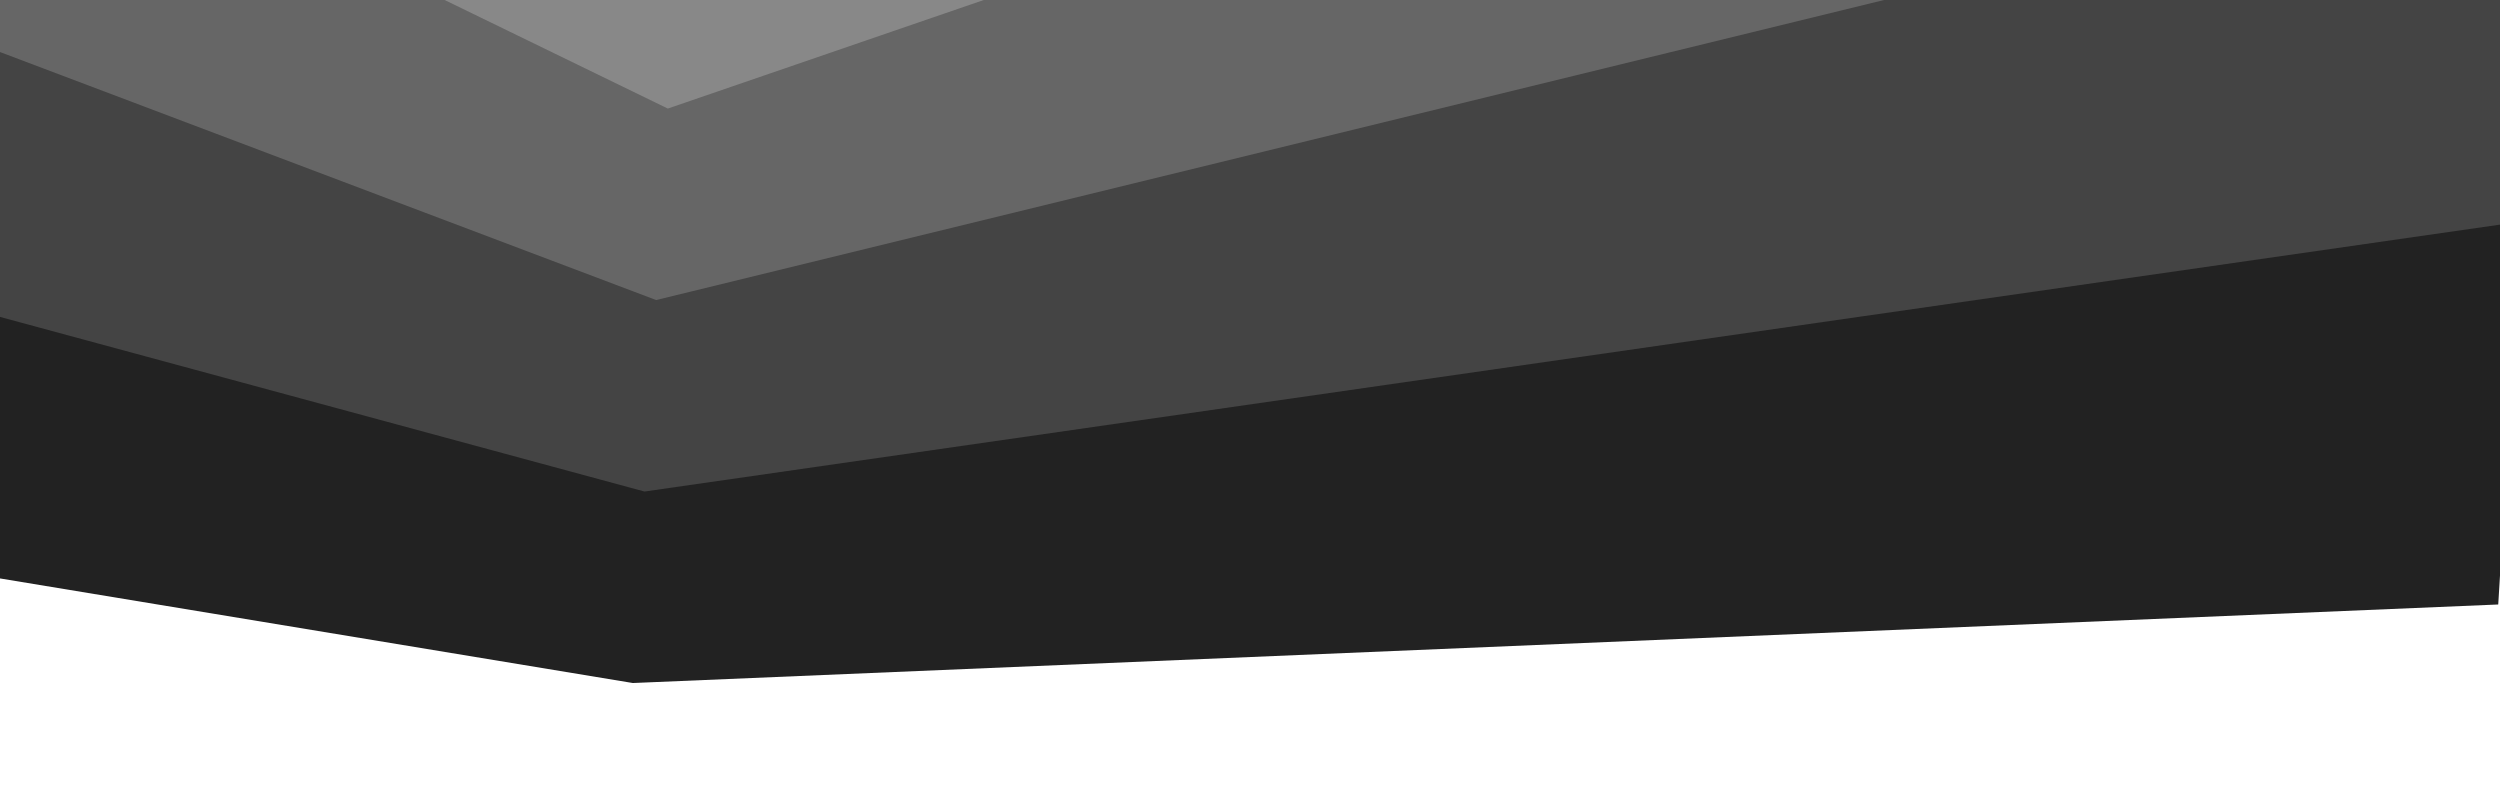
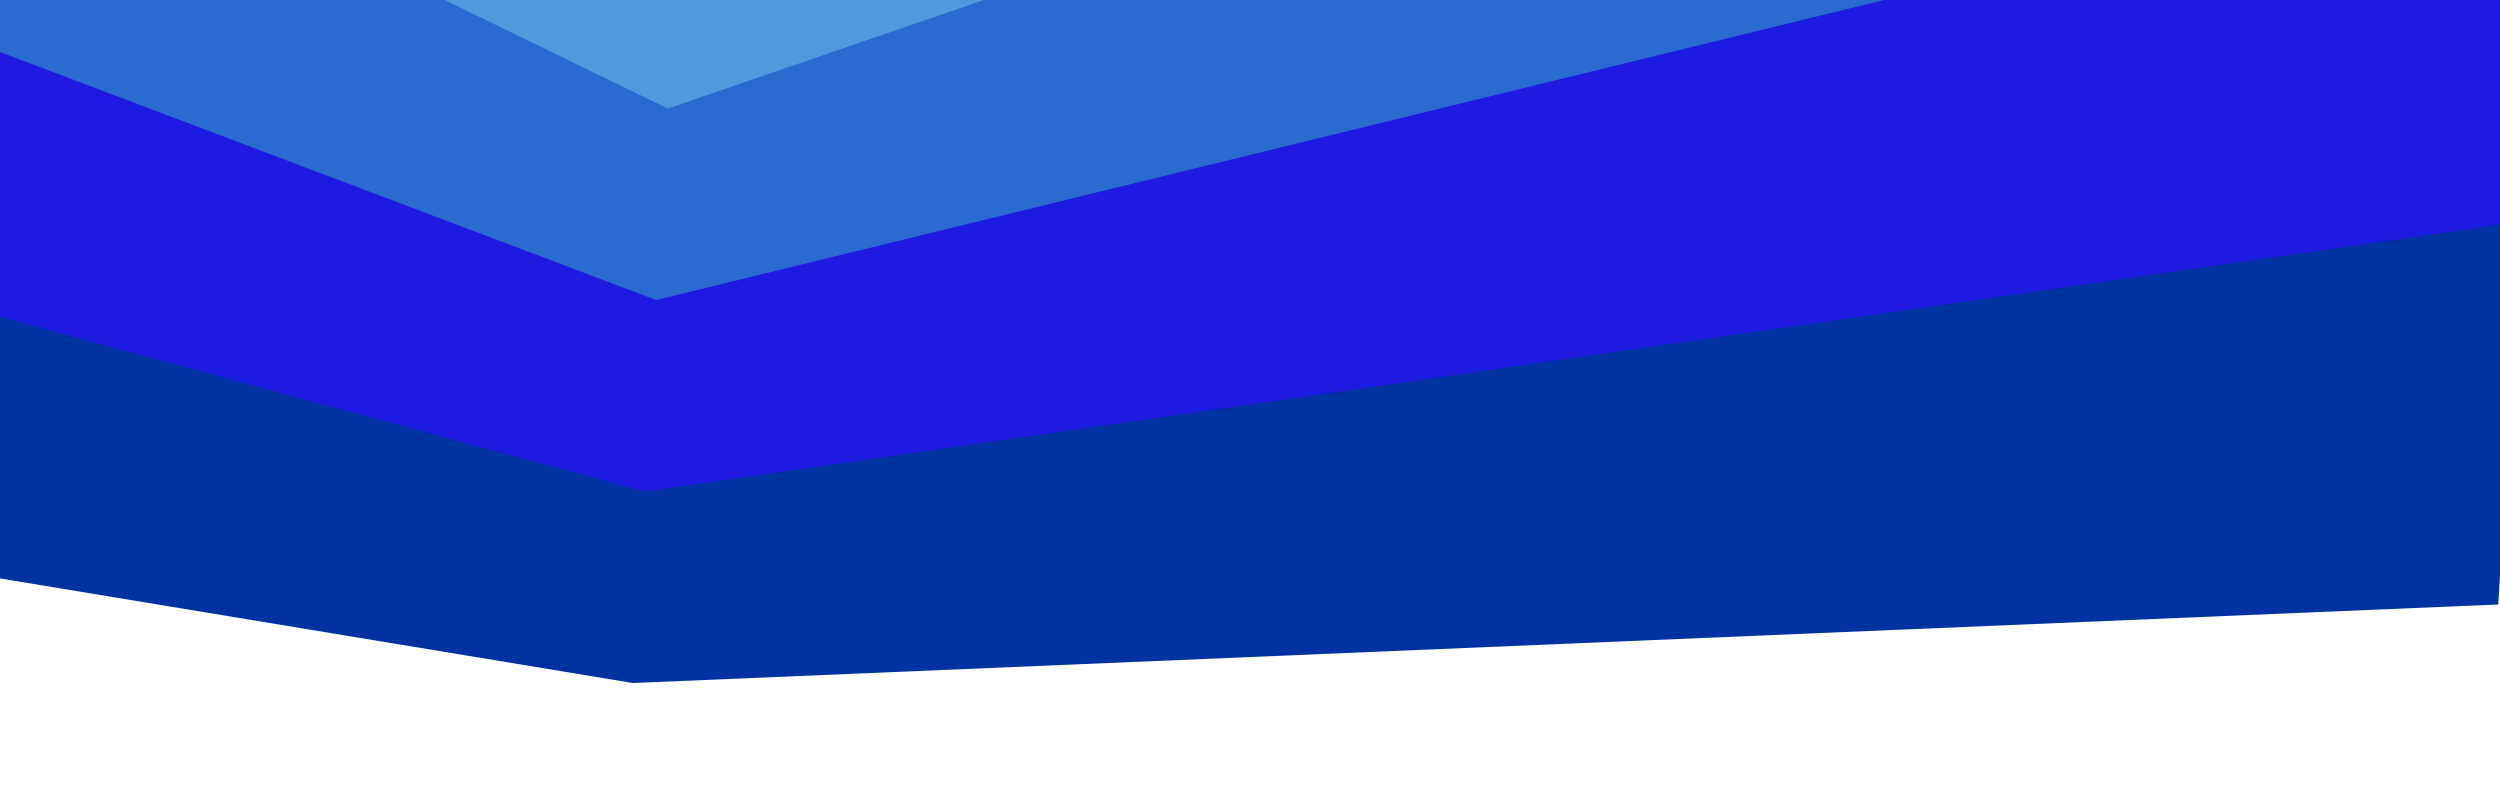
<svg xmlns="http://www.w3.org/2000/svg" width="384" height="123" viewBox="0 0 384 123" fill="none">
-   <path d="M97.201 104.912L383.729 92.849L394.482 -83.626L-174.989 -118.326L-185.742 58.15L97.201 104.912Z" fill="#222222" />
-   <path d="M98.993 75.5L387.313 34.024L394.482 -83.626L-174.989 -118.325L-182.158 -0.675L98.993 75.5Z" fill="#444444" />
-   <path d="M100.786 46.087L390.897 -24.802L394.482 -83.627L-174.989 -118.326L-178.573 -59.501L100.786 46.087Z" fill="#666666" />
-   <path d="M-174.989 -118.325L102.578 16.675L394.482 -83.626L-174.989 -118.325Z" fill="#888888" />
+   <path d="M97.201 104.912L383.729 92.849L394.482 -83.627L-174.989 -118.326L-185.742 58.15L97.201 104.912Z" fill="#0033A1" />
+   <path d="M98.993 75.499L387.313 34.024L394.482 -83.627L-174.989 -118.326L-182.158 -0.675L98.993 75.499Z" fill="#1E1AE1" />
+   <path d="M100.785 46.087L390.897 -24.802L394.481 -83.627L-174.989 -118.326L-178.574 -59.501L100.785 46.087Z" fill="#296BCE" />
+   <path d="M-174.99 -118.325L102.577 16.674L394.481 -83.626L-174.99 -118.325Z" fill="#4F9ADF" />
</svg>
